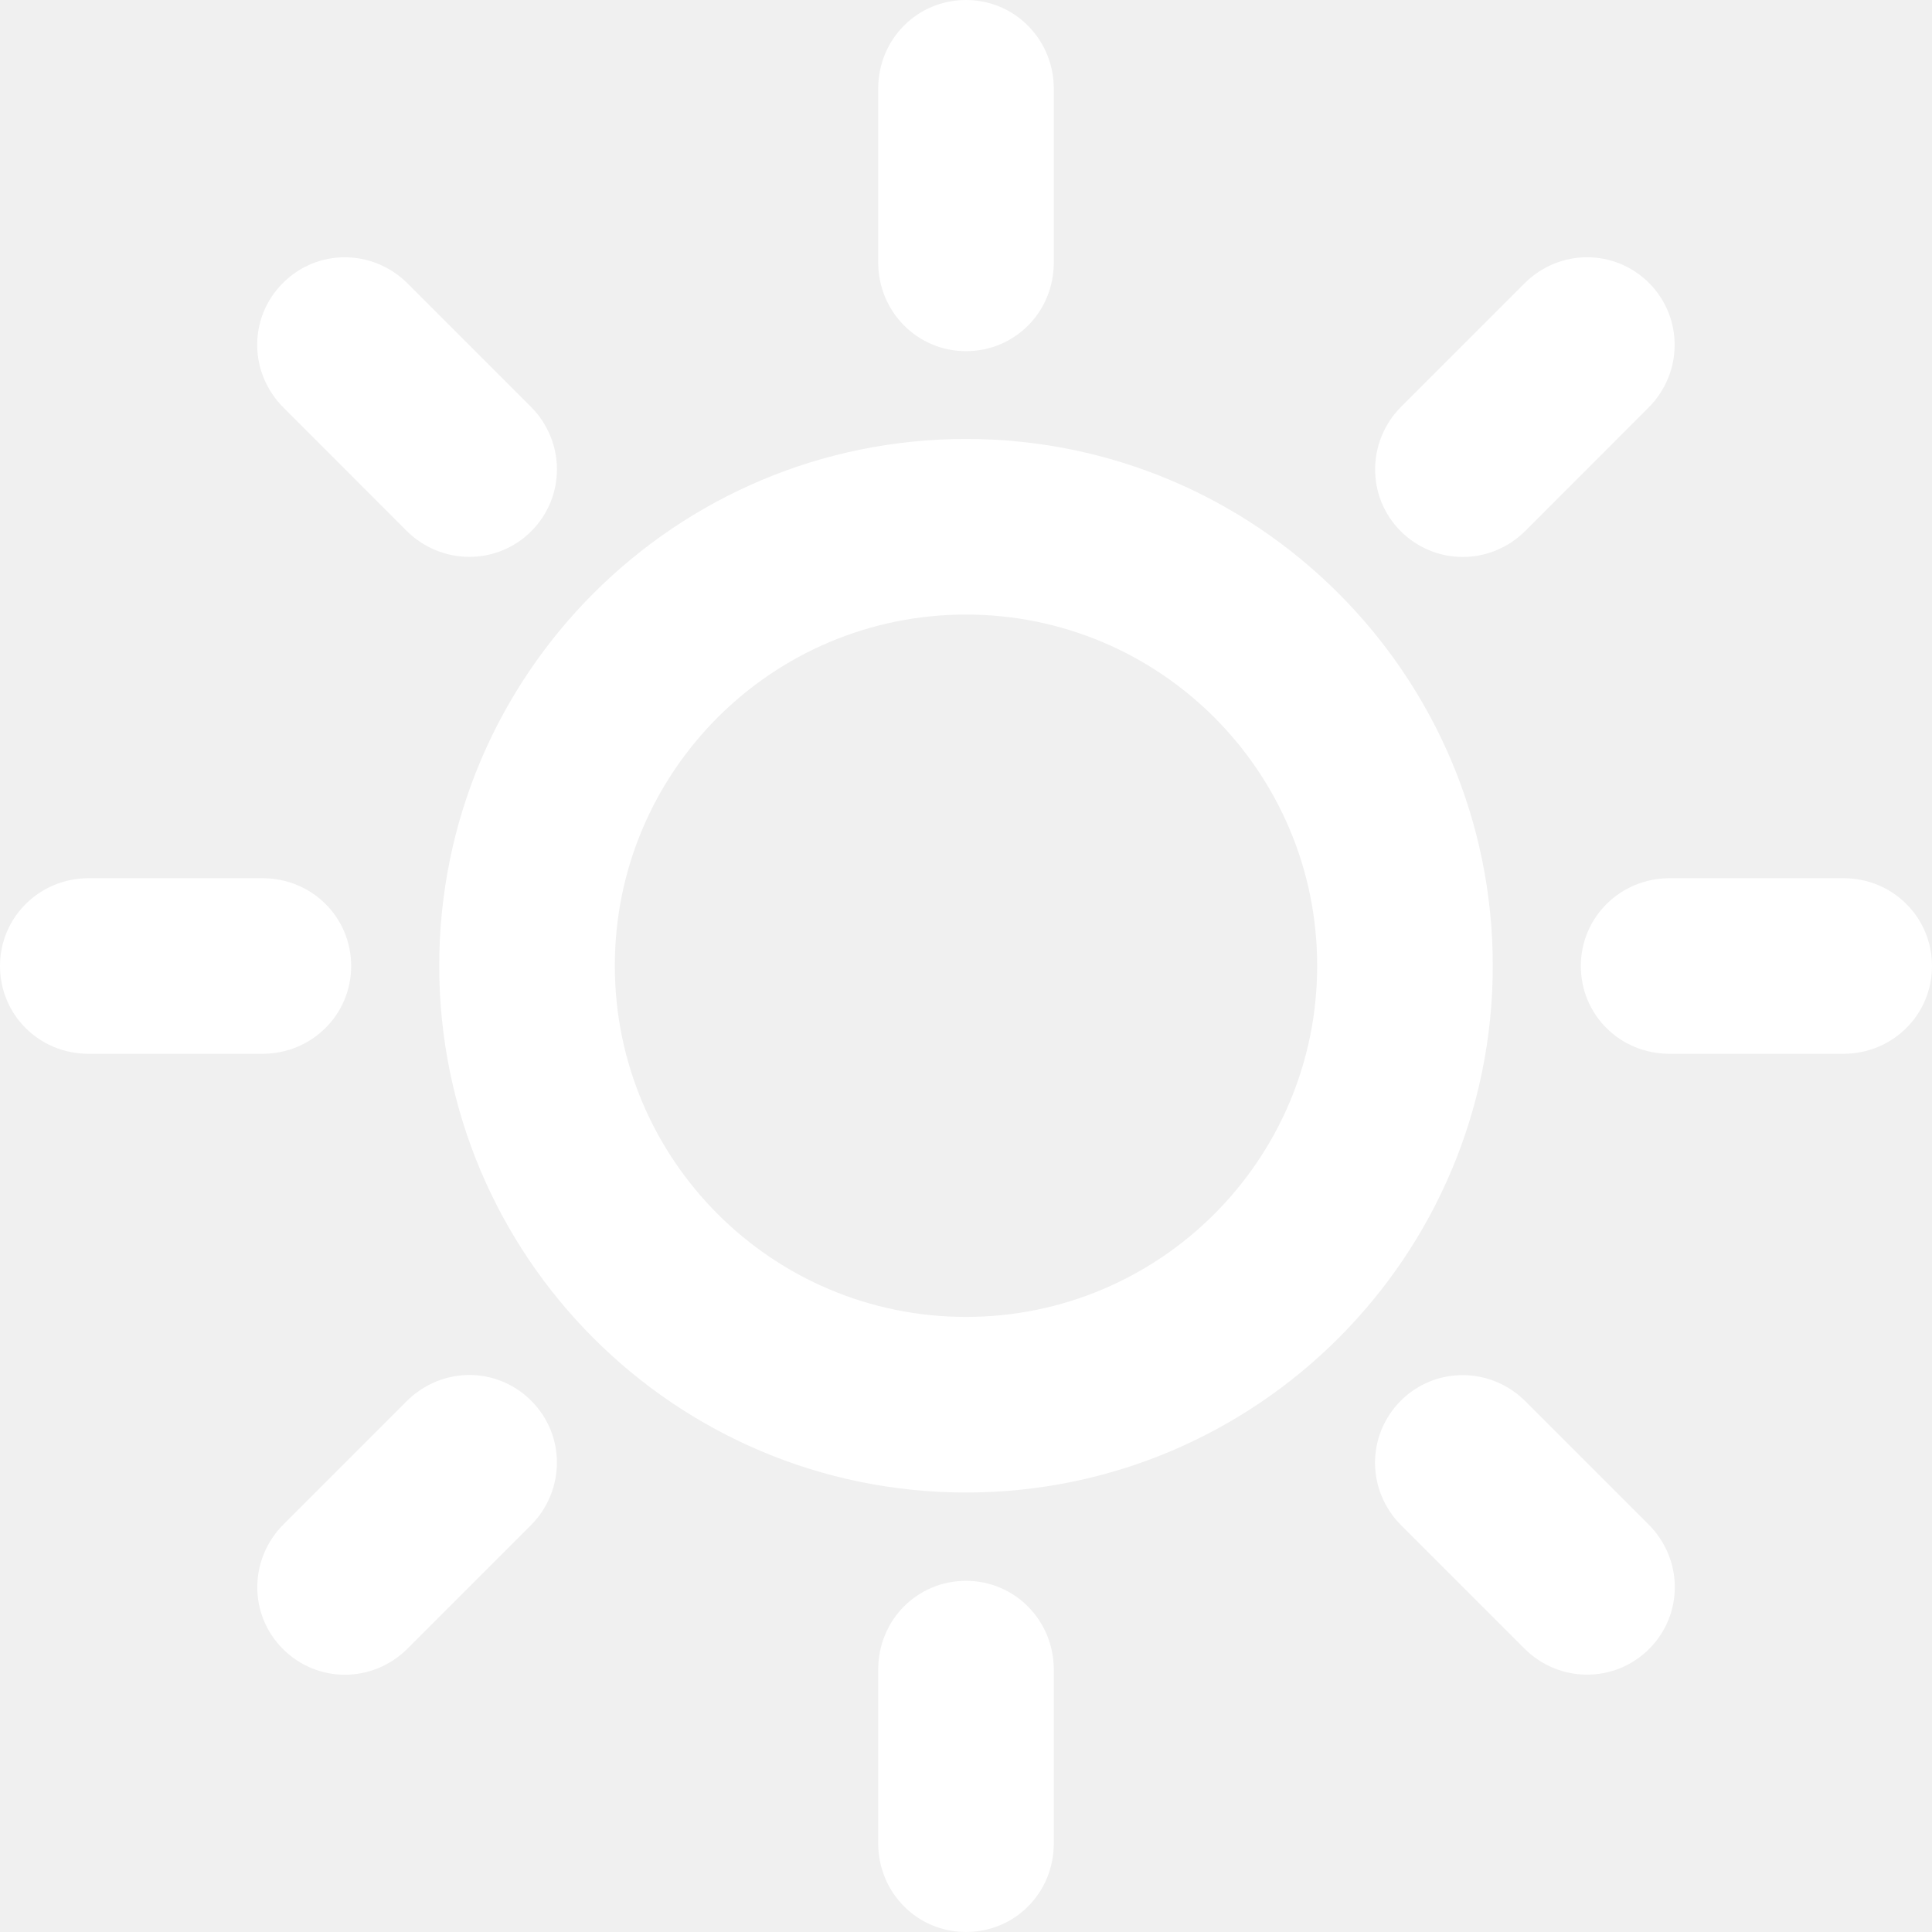
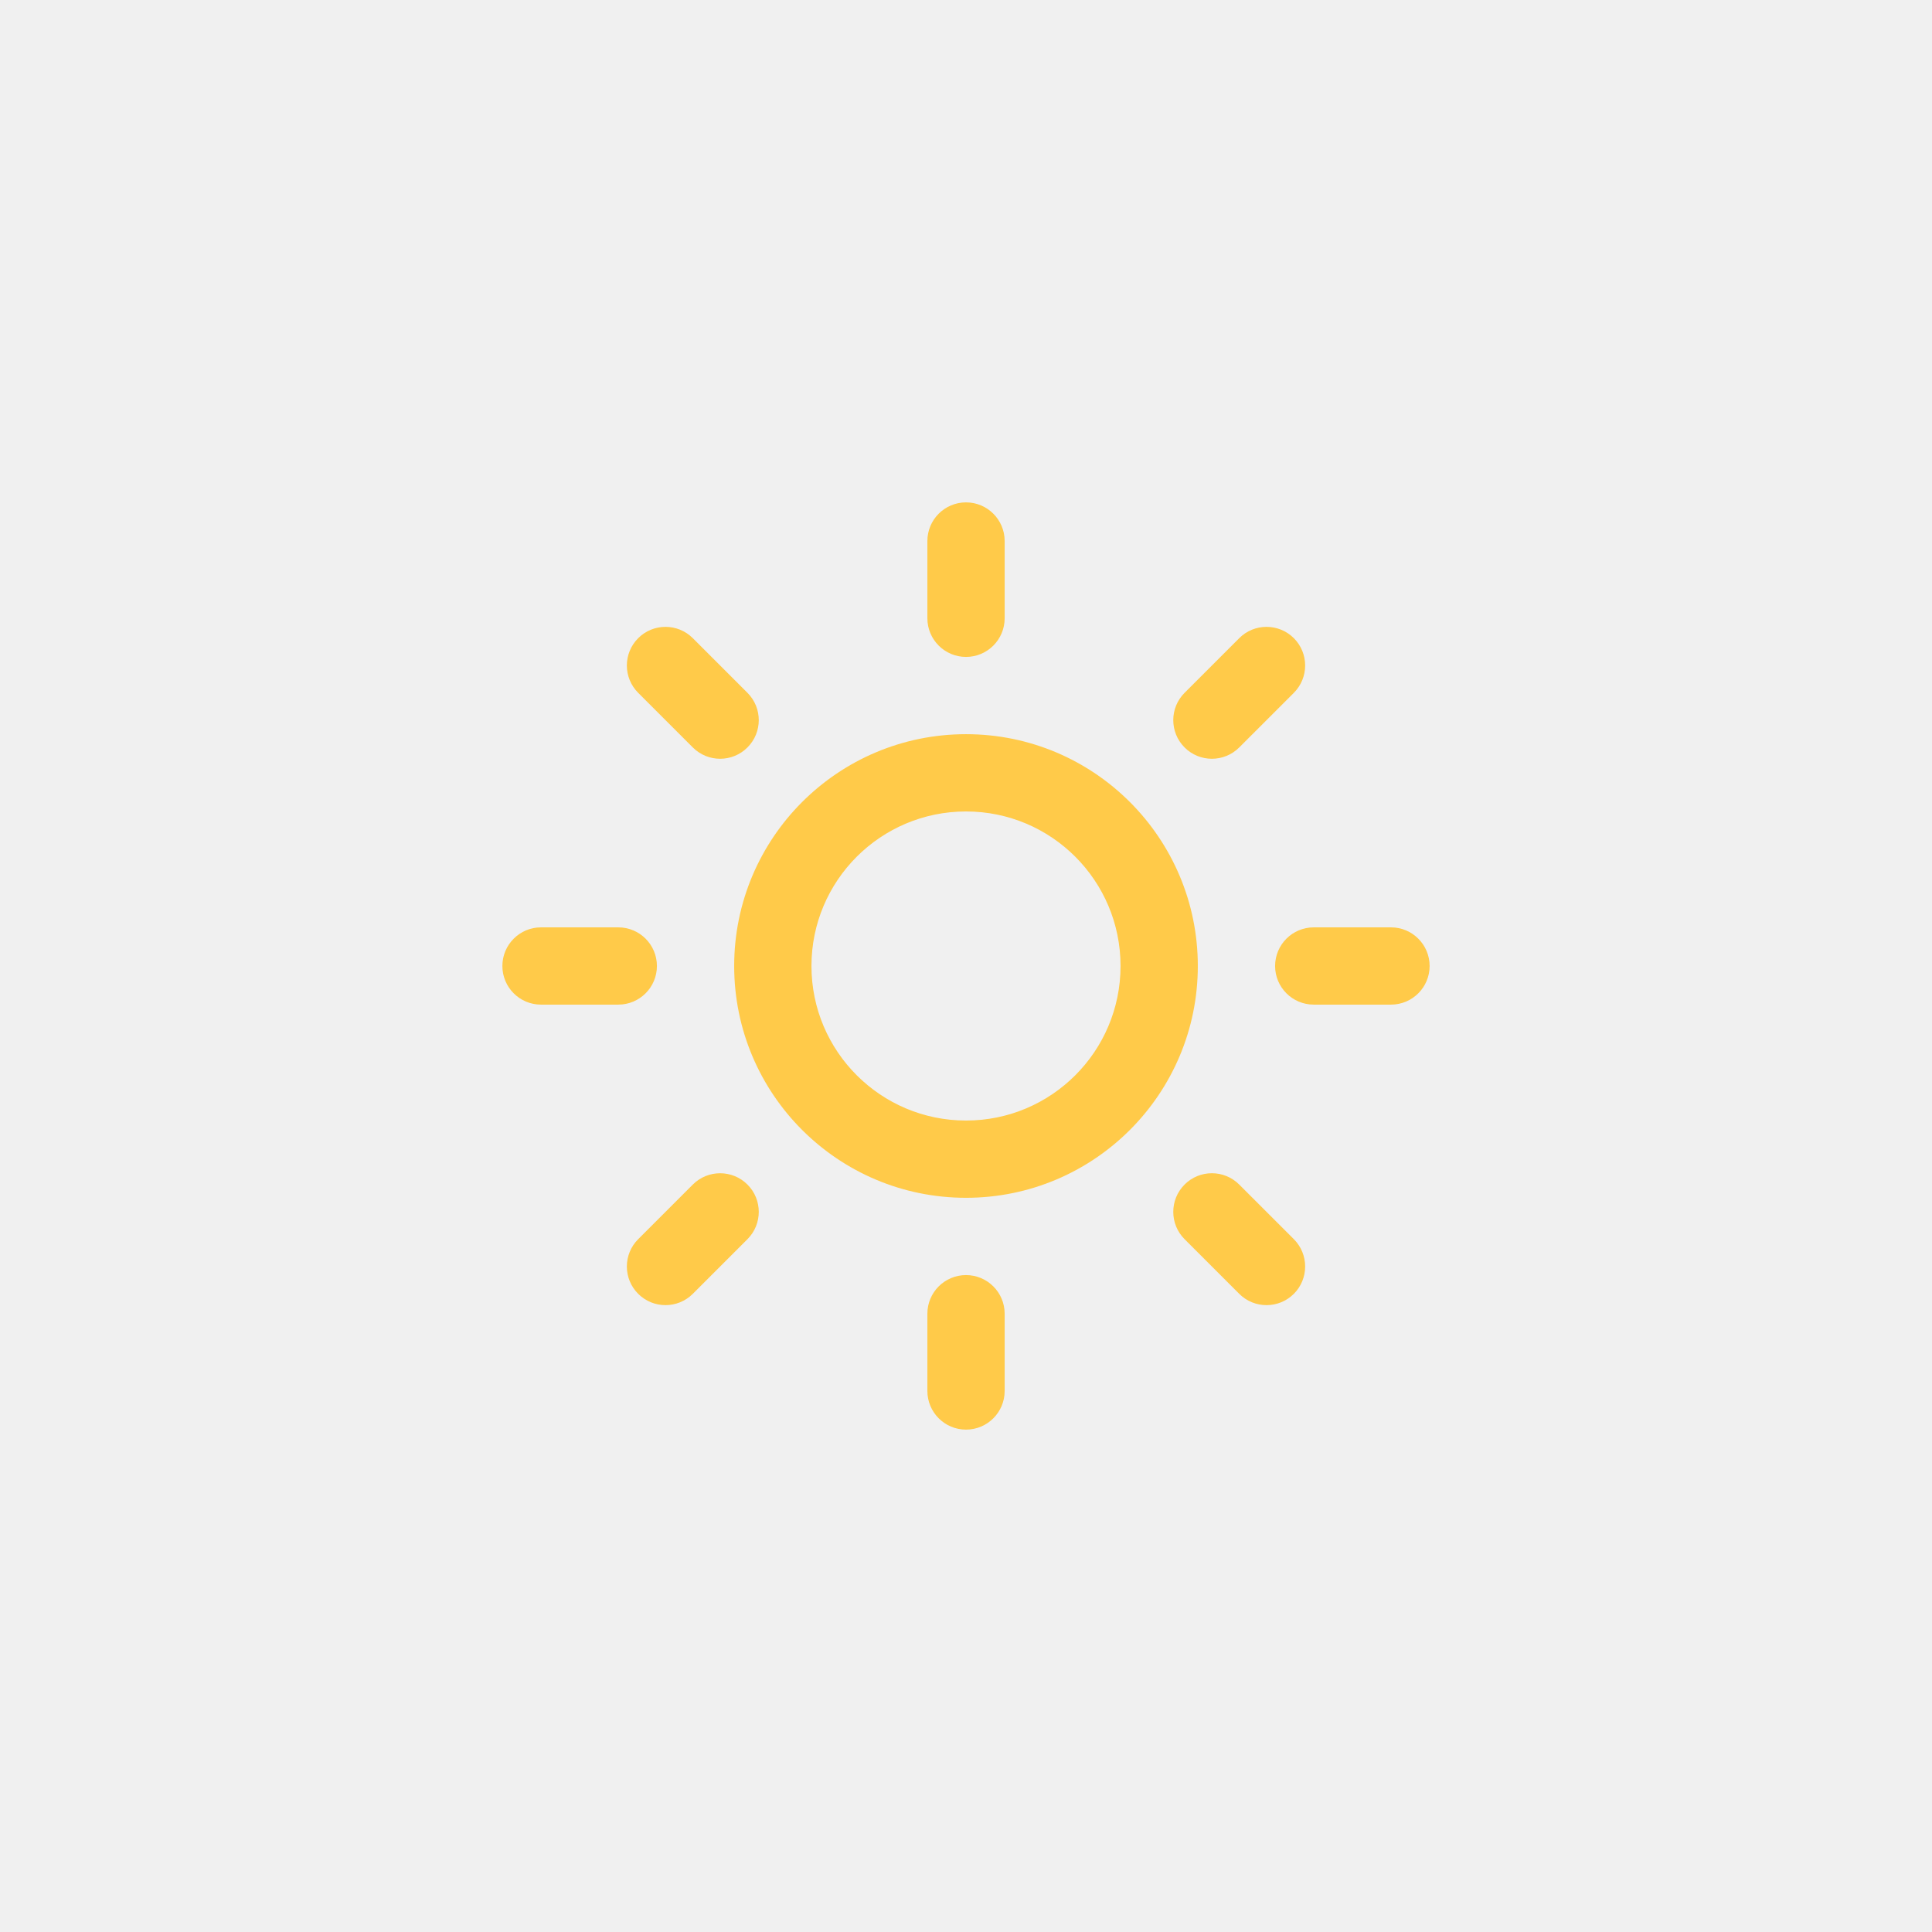
- <svg xmlns="http://www.w3.org/2000/svg" version="1.1" id="Capa_1" x="0px" y="0px" viewBox="0 0 22.006 22.006" style="enable-background:new 0 0 22.006 22.006;" xml:space="preserve">
-   <defs id="defs3876" />
-   <g id="g3822" style="fill:#ffffff">
-     <g id="g3824" style="fill:#ffffff">
-       <path style="fill:#ffffff" d="M4.63,6.045c0.394,0.393,1.028,0.399,1.421,0.006c0.39-0.39,0.393-1.021-0.007-1.421l-1.4-1.4    C4.249,2.835,3.617,2.829,3.223,3.223c-0.391,0.39-0.394,1.02,0.007,1.421L4.63,6.045z" id="path3826" />
-       <path style="fill:#ffffff" d="M20.997,10.003h-1.98c-0.559,0-1.011,0.444-1.011,1c0,0.553,0.443,1,1.011,1h1.98    c0.559,0,1.009-0.443,1.009-1C22.006,10.451,21.562,10.003,20.997,10.003z" id="path3828" />
-       <path style="fill:#ffffff" d="M4,11.003c0-0.552-0.444-1-1.01-1H1.009c-0.558,0-1.009,0.444-1.009,1c0,0.553,0.443,1,1.009,1    H2.99C3.548,12.003,4,11.56,4,11.003z" id="path3830" />
-       <path style="fill:#ffffff" d="M11.003,5c-3.313,0-6,2.687-6,6s2.687,6,6,6c3.312,0,6-2.687,6-6S14.315,5,11.003,5z M11.003,15    c-2.209,0-4-1.791-4-4s1.791-4,4-4s4,1.791,4,4S13.212,15,11.003,15z" id="path3832" />
-       <path style="fill:#ffffff" d="M4.63,15.962l-1.4,1.4c-0.395,0.395-0.401,1.027-0.007,1.421c0.391,0.39,1.021,0.393,1.421-0.007    l1.4-1.4c0.395-0.395,0.401-1.027,0.007-1.421C5.66,15.563,5.03,15.562,4.63,15.962z" id="path3834" />
-       <path style="fill:#ffffff" d="M17.376,6.045l1.4-1.401c0.395-0.395,0.399-1.027,0.007-1.421c-0.392-0.39-1.021-0.393-1.421,0.007    l-1.4,1.4c-0.395,0.395-0.4,1.028-0.007,1.421C16.347,6.441,16.976,6.444,17.376,6.045z" id="path3836" />
-       <path style="fill:#ffffff" d="M11.003,18.006c-0.553,0-1,0.444-1,1.011v1.98c0,0.559,0.444,1.009,1,1.009    c0.553,0,1-0.442,1-1.009v-1.98C12.003,18.458,11.56,18.006,11.003,18.006z" id="path3838" />
-       <path style="fill:#ffffff" d="M17.376,15.962c-0.395-0.395-1.027-0.4-1.421-0.007c-0.39,0.392-0.394,1.021,0.007,1.421l1.4,1.4    c0.395,0.395,1.027,0.399,1.421,0.007c0.391-0.39,0.394-1.021-0.007-1.421L17.376,15.962z" id="path3840" />
-       <path style="fill:#ffffff" d="M11.003,4c0.553,0,1-0.443,1-1.01V1.01c0-0.558-0.443-1.01-1-1.01c-0.553,0-1,0.444-1,1.01v1.98    C10.003,3.548,10.447,4,11.003,4z" id="path3842" />
-     </g>
-   </g>
-   <g id="g3844" />
-   <g id="g3846" />
-   <g id="g3848" />
-   <g id="g3850" />
-   <g id="g3852" />
-   <g id="g3854" />
-   <g id="g3856" />
-   <g id="g3858" />
-   <g id="g3860" />
-   <g id="g3862" />
-   <g id="g3864" />
-   <g id="g3866" />
-   <g id="g3868" />
-   <g id="g3870" />
-   <g id="g3872" />
+ <svg xmlns="http://www.w3.org/2000/svg" version="1.1" id="Layer_1" x="0px" y="0px" width="100px" height="100px" viewBox="0 0 100 100" enable-background="new 0 0 100 100" xml:space="preserve">
+   <defs id="defs5231" />
+   <path fill-rule="evenodd" clip-rule="evenodd" d="M71.997,51.999h-3.998c-1.105,0-2-0.895-2-1.999s0.895-2,2-2h3.998  c1.105,0,2,0.896,2,2S73.103,51.999,71.997,51.999z M64.142,38.688c-0.781,0.781-2.049,0.781-2.828,0  c-0.781-0.781-0.781-2.047,0-2.828l2.828-2.828c0.779-0.781,2.047-0.781,2.828,0c0.779,0.781,0.779,2.047,0,2.828L64.142,38.688z   M50.001,61.998c-6.627,0-12-5.372-12-11.998c0-6.627,5.372-11.999,12-11.999c6.627,0,11.998,5.372,11.998,11.999  C61.999,56.626,56.628,61.998,50.001,61.998z M50.001,42.001c-4.418,0-8,3.581-8,7.999c0,4.417,3.583,7.999,8,7.999  s7.998-3.582,7.998-7.999C57.999,45.582,54.419,42.001,50.001,42.001z M50.001,34.002c-1.105,0-2-0.896-2-2v-3.999  c0-1.104,0.895-2,2-2c1.104,0,2,0.896,2,2v3.999C52.001,33.106,51.104,34.002,50.001,34.002z M35.86,38.688l-2.828-2.828  c-0.781-0.781-0.781-2.047,0-2.828s2.047-0.781,2.828,0l2.828,2.828c0.781,0.781,0.781,2.047,0,2.828S36.641,39.469,35.86,38.688z   M34.002,50c0,1.104-0.896,1.999-2,1.999h-4c-1.104,0-1.999-0.895-1.999-1.999s0.896-2,1.999-2h4C33.107,48,34.002,48.896,34.002,50  z M35.86,61.312c0.781-0.78,2.047-0.78,2.828,0c0.781,0.781,0.781,2.048,0,2.828l-2.828,2.828c-0.781,0.781-2.047,0.781-2.828,0  c-0.781-0.78-0.781-2.047,0-2.828L35.86,61.312z M50.001,65.998c1.104,0,2,0.895,2,1.999v4c0,1.104-0.896,2-2,2  c-1.105,0-2-0.896-2-2v-4C48.001,66.893,48.896,65.998,50.001,65.998z M64.142,61.312l2.828,2.828c0.779,0.781,0.779,2.048,0,2.828  c-0.781,0.781-2.049,0.781-2.828,0l-2.828-2.828c-0.781-0.78-0.781-2.047,0-2.828C62.093,60.531,63.36,60.531,64.142,61.312z" id="path5227" style="fill:#ffca49;fill-opacity:1" />
</svg>
